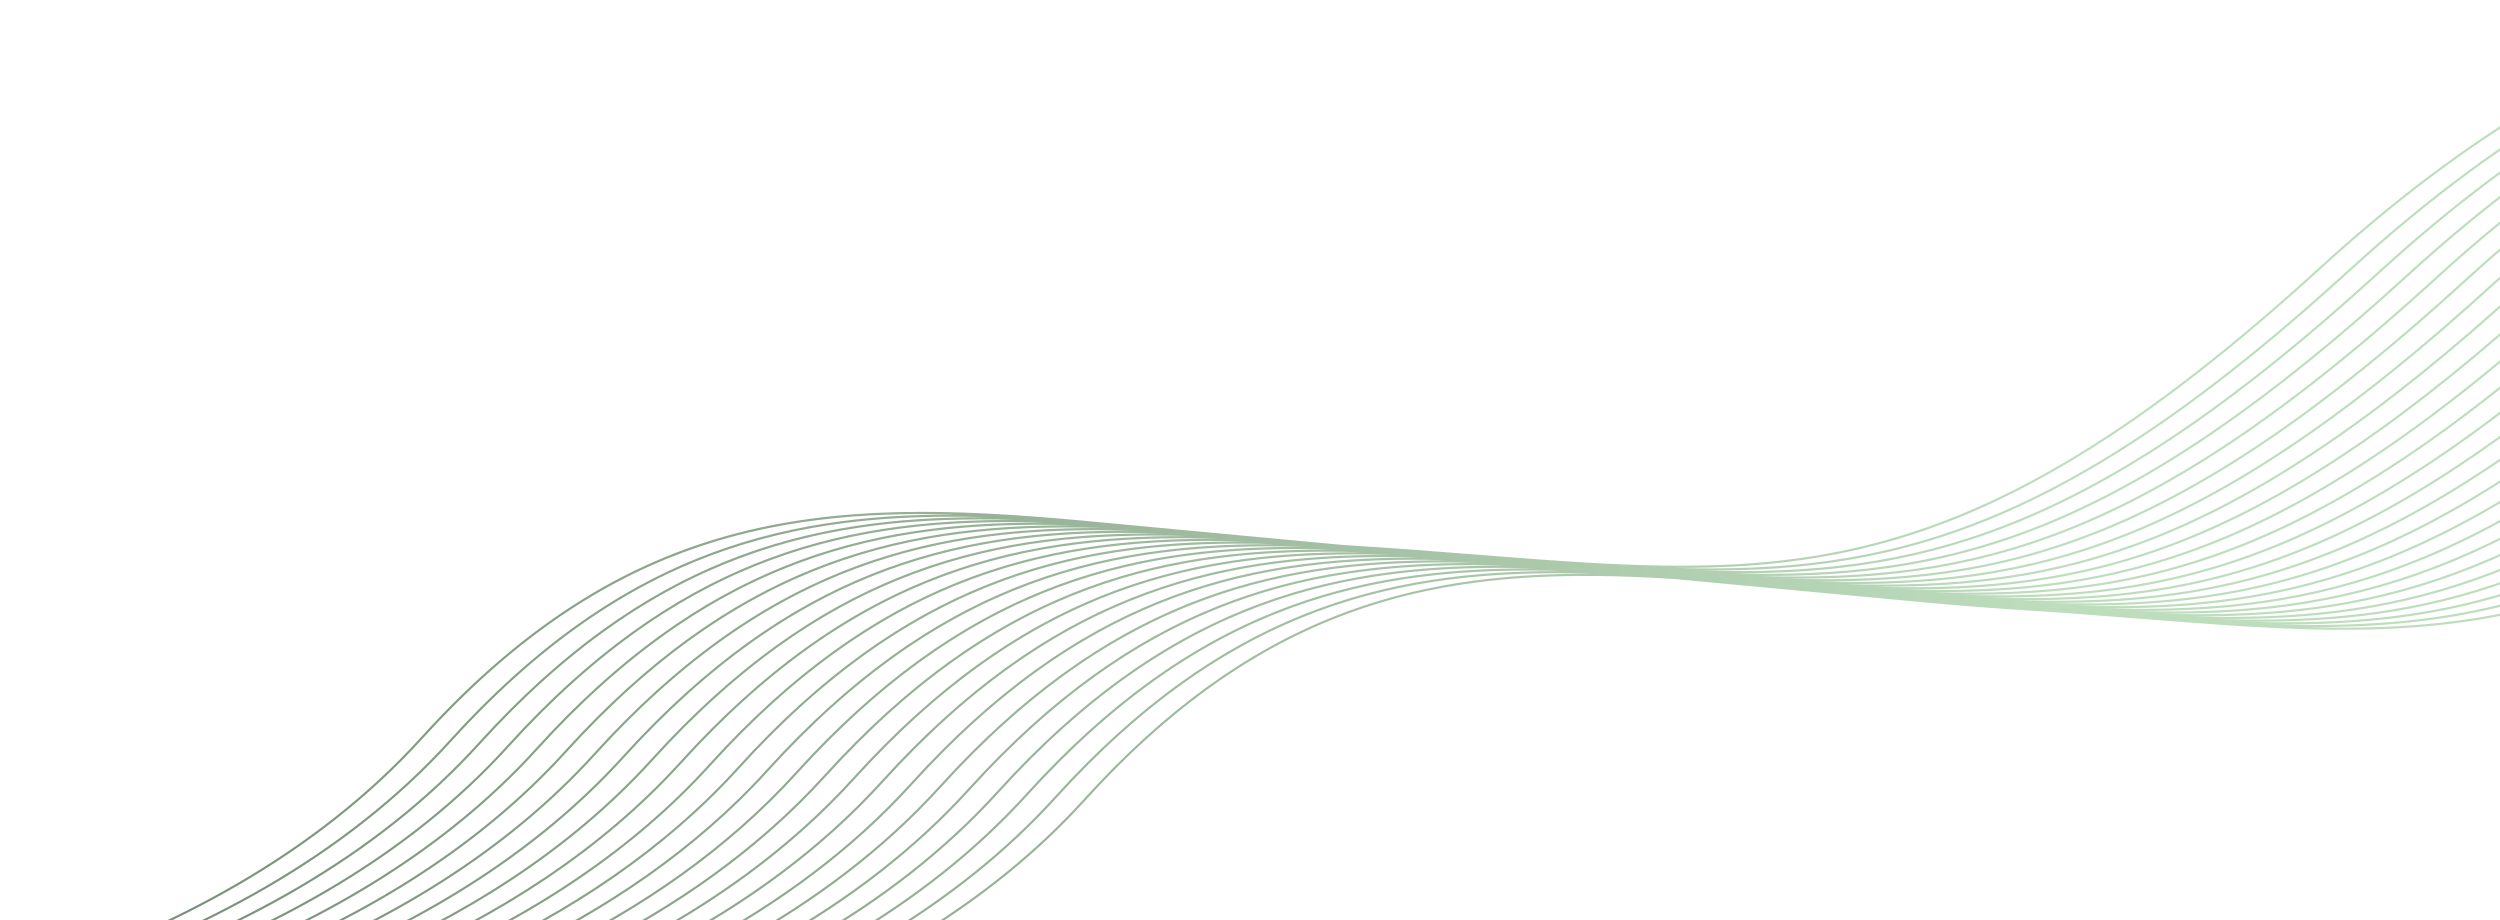
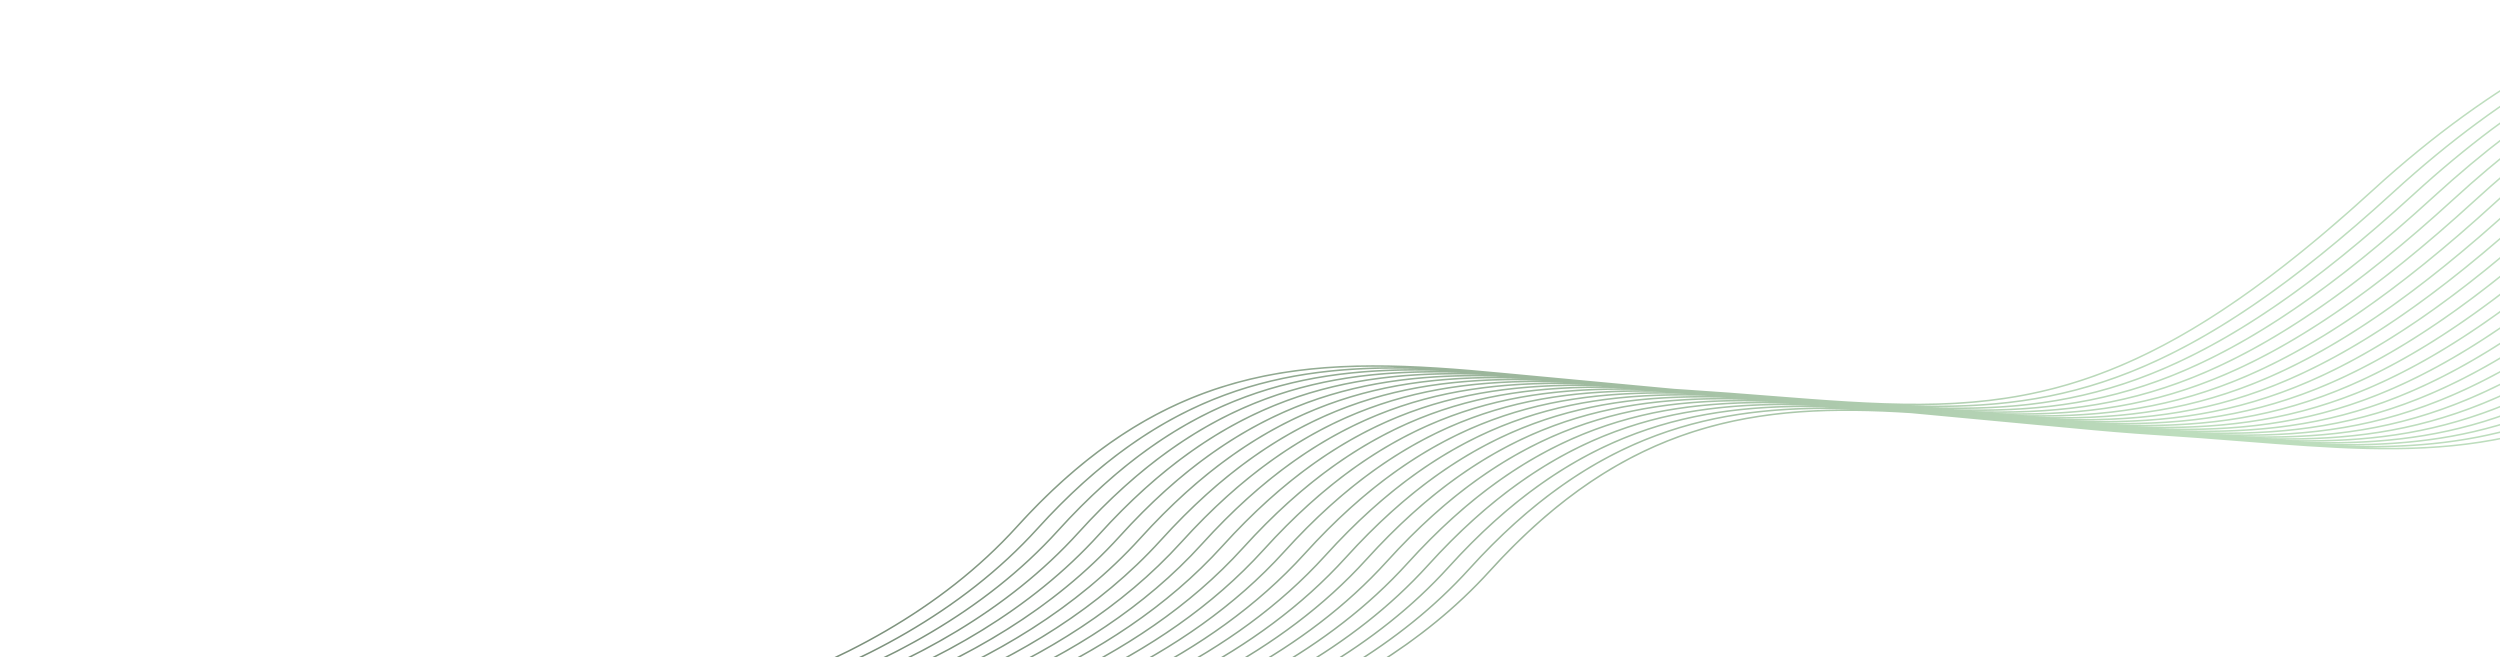
- <svg xmlns="http://www.w3.org/2000/svg" width="1370" height="504" viewBox="0 0 1370 504" fill="none">
-   <path fill-rule="evenodd" clip-rule="evenodd" d="M1521.49 0.002C1454.19 17.725 1367.6 58.18 1271.71 145.84C1075.75 324.957 976.858 317.157 809.6 303.962C788.89 302.328 767.133 300.611 744.145 299.164C741.325 298.986 738.52 298.802 735.725 298.61L731.388 298.214C726.087 297.702 720.822 297.209 715.597 296.738C710.296 296.226 705.033 295.731 699.806 295.262C694.505 294.751 689.24 294.255 684.015 293.786C678.713 293.275 673.449 292.779 668.224 292.31C662.922 291.799 657.66 291.305 652.433 290.834C647.131 290.321 641.867 289.829 636.642 289.358C631.34 288.845 626.076 288.353 620.851 287.882C615.549 287.371 610.287 286.875 605.059 286.406C464.245 272.804 350.262 272.077 230.543 404.134C172.442 468.22 92.843 509.455 13.405 535.362C9.172 536.742 4.939 538.075 0.708 539.371L5.62 539.091C8.336 538.241 11.053 537.375 13.77 536.489C93.381 510.526 173.162 469.191 231.422 404.929C327.174 299.31 419.316 278.907 524.571 281.977C425.541 281.435 337.605 304.934 246.334 405.609C188.234 469.696 108.634 510.931 29.196 536.838C28.052 537.211 26.908 537.577 25.765 537.943L30.432 537.677C109.753 511.697 189.167 470.431 247.213 406.403C342.965 300.784 435.107 280.381 540.362 283.451C441.332 282.909 353.396 306.41 262.125 407.084C205.327 469.732 127.984 510.542 50.33 536.544L54.774 536.291C131.224 510.174 207.045 469.606 263.004 407.879C358.756 302.26 450.896 281.857 556.153 284.927C457.121 284.385 369.187 307.886 277.916 408.559C223.153 468.966 149.286 509.066 74.46 535.169L78.712 534.927C152.378 508.74 224.822 468.887 278.793 409.353C374.545 303.736 466.687 283.331 571.942 286.401C472.91 285.857 384.976 309.36 293.705 410.034C240.883 468.3 170.29 507.673 98.203 533.815L102.282 533.582C173.249 507.382 242.516 468.262 294.586 410.827C390.338 305.208 482.48 284.807 587.735 287.875C488.703 287.333 400.769 310.834 309.498 411.508C258.535 467.724 191.024 506.354 121.594 532.482L125.518 532.259C193.868 506.095 260.129 467.728 310.375 412.303C406.127 306.684 498.268 286.283 603.524 289.351C504.492 288.809 416.558 312.31 325.287 412.984C276.107 467.234 211.519 505.105 144.668 531.168L148.448 530.952C214.258 504.876 277.672 467.27 326.166 413.777C421.918 308.159 514.06 287.755 619.315 290.825C520.283 290.281 432.349 313.784 341.078 414.458C293.613 466.815 231.796 503.914 167.446 529.87L171.102 529.662C234.447 503.711 295.15 466.885 341.959 415.253C437.713 309.632 529.853 289.231 635.108 292.301C536.076 291.757 448.142 315.26 356.871 415.934C311.062 466.462 251.886 502.782 189.965 528.587L193.503 528.386C254.45 502.604 312.573 466.561 357.752 416.727C453.504 311.107 545.644 290.707 650.901 293.775C551.868 293.231 463.935 316.734 372.664 417.408C328.455 466.17 271.8 501.702 212.238 527.318L215.671 527.123C274.286 501.546 329.941 466.295 373.541 418.203C469.293 312.583 561.435 292.183 666.69 295.251C567.656 294.707 479.724 318.21 388.453 418.884C345.796 465.936 291.549 500.668 234.289 526.062L237.611 525.873C293.962 500.534 347.261 466.086 389.332 419.677C485.084 314.058 577.226 293.655 682.481 296.725C583.449 296.183 495.515 319.684 404.244 420.358C363.088 465.754 311.146 499.679 256.114 524.819L259.35 524.634C313.498 499.565 364.536 465.926 405.125 421.153C500.877 315.534 593.017 295.131 698.274 298.201C599.242 297.657 511.308 321.16 420.037 421.834C380.342 465.62 330.608 498.735 277.749 523.586L280.901 523.407C332.903 498.638 381.767 465.809 420.914 422.629C516.666 317.01 608.806 296.607 714.063 299.677C615.031 299.137 527.095 322.636 435.826 423.31C397.551 465.53 349.944 497.83 299.198 522.364L302.258 522.19C352.175 497.748 398.958 465.74 436.705 424.103C532.457 318.484 624.599 298.081 729.854 301.151C630.822 300.609 542.888 324.108 451.617 424.784C414.722 465.482 369.154 496.958 320.466 521.153L323.463 520.982C371.345 496.894 416.117 465.707 452.496 425.579C548.248 319.96 640.388 299.557 745.645 302.627C646.613 302.085 558.679 325.584 467.408 426.26C431.861 465.471 388.261 496.126 341.578 519.95L344.488 519.784C390.393 496.074 433.237 465.715 468.287 427.053C564.039 321.434 656.179 301.031 761.436 304.101C662.404 303.559 574.47 327.059 483.199 427.734C448.964 465.498 407.262 495.323 362.528 518.756L365.38 518.594C409.357 495.288 450.328 465.755 484.076 428.529C579.828 322.91 671.97 302.507 777.225 305.577C678.193 305.035 590.259 328.534 498.988 429.21C466.037 465.559 426.166 494.554 383.332 517.571L386.114 517.413C428.215 494.529 467.388 465.831 499.867 430.005C595.619 324.386 687.762 303.983 793.017 307.053C693.984 306.511 606.05 330.01 514.78 430.686C483.079 465.65 444.98 493.814 404 516.394L406.72 516.239C446.991 493.799 484.42 465.938 515.66 431.479C611.412 325.86 703.552 305.457 808.809 308.527C709.777 307.985 621.843 331.484 530.572 432.16C500.098 465.774 463.708 493.098 424.529 515.224L427.202 515.072C465.689 493.098 501.427 466.072 531.451 432.954C627.203 327.335 719.345 306.931 824.6 310.001C725.568 309.459 637.634 332.959 546.363 433.634C517.09 465.925 482.356 492.412 444.935 514.06L447.545 513.911C484.296 492.423 518.407 466.234 547.242 434.428C642.994 328.809 735.136 308.405 840.391 311.476C741.359 310.935 653.425 334.435 562.154 435.108C534.057 466.102 500.931 491.749 465.226 512.904L467.776 512.759C502.832 491.772 535.362 466.425 563.033 435.904C658.785 330.285 750.926 309.883 856.182 312.952C757.15 312.411 669.216 335.91 577.945 436.584C550.998 466.308 519.423 491.113 485.387 511.755L487.899 511.612C521.304 491.144 552.295 466.639 578.824 437.378C674.576 331.759 766.718 311.357 871.973 314.426C772.943 313.883 685.007 337.385 593.736 438.058C567.917 466.536 537.85 490.501 505.442 510.613L507.913 510.472C539.708 490.54 569.209 466.878 594.615 438.854C699.337 323.342 799.736 309.75 917.698 317.326C922.48 317.784 927.294 318.232 932.139 318.671C937.364 319.174 942.629 319.666 947.93 320.147C953.155 320.648 958.42 321.142 963.721 321.623C968.946 322.124 974.211 322.618 979.512 323.099C984.738 323.602 990.002 324.094 995.303 324.575C1000.53 325.078 1005.79 325.57 1011.09 326.051C1016.32 326.554 1021.58 327.046 1026.89 327.526C1032.11 328.03 1037.37 328.522 1042.68 329.002C1063.57 331.012 1085.07 332.875 1107.27 334.273C1130.41 335.73 1152.08 337.44 1172.7 339.069C1309.52 349.862 1400.69 357.033 1536.38 261.65L1536.3 260.25C1433.03 332.981 1355.61 346.229 1264.26 343.645C1353.29 344.253 1430.91 326.894 1535.68 249.287L1535.6 247.868C1424.65 330.207 1344.21 344.877 1248.47 342.171C1341.71 342.809 1422.44 323.734 1534.94 236.386L1534.86 234.948C1416.01 327.385 1332.7 343.523 1232.68 340.695C1330.02 341.359 1413.72 320.56 1534.18 222.998L1534.1 221.527C1407.13 324.528 1321.07 342.167 1216.89 339.221C1318.21 339.914 1404.78 317.33 1533.39 209.127L1533.31 207.647C1398 321.651 1309.33 340.806 1201.1 337.747C1306.31 338.466 1395.6 314.088 1532.58 194.827L1532.49 193.333C1388.64 318.756 1297.48 339.442 1185.3 336.271C1294.3 337.017 1386.2 310.829 1531.74 180.126L1531.65 178.615C1379.06 315.842 1285.52 338.075 1169.51 334.795C1280.79 335.556 1374.24 308.265 1525.15 170.318C1527.07 168.568 1528.98 166.847 1530.89 165.135L1530.8 163.613C1528.66 165.532 1526.51 167.477 1524.36 169.443C1366.71 313.551 1271.87 336.66 1153.72 333.321C1264.99 334.082 1358.45 306.79 1509.36 168.844C1516.31 162.493 1523.21 156.393 1530.05 150.53L1529.97 149.055C1522.89 155.106 1515.75 161.398 1508.57 167.968C1350.91 312.076 1256.08 335.186 1137.93 331.847C1249.2 332.608 1342.66 305.316 1493.57 167.37C1505.62 156.355 1517.52 146.096 1529.26 136.528L1529.17 135.071C1517.21 144.808 1505.07 155.256 1492.77 166.494C1335.12 310.602 1240.29 333.712 1122.14 330.373C1233.41 331.134 1326.87 303.842 1477.78 165.896C1495.01 150.149 1511.93 135.944 1528.49 123.108L1528.41 121.662C1511.62 134.647 1494.46 149.05 1476.98 165.02C1319.33 309.128 1224.5 332.238 1106.35 328.897C1217.62 329.658 1311.08 302.366 1461.99 164.42C1484.47 143.868 1506.44 125.931 1527.76 110.262L1527.68 108.855C1506.13 124.655 1483.92 142.767 1461.19 163.544C1303.54 307.652 1208.71 330.762 1090.56 327.421C1201.83 328.182 1295.29 300.89 1446.2 162.944C1474.03 137.508 1501.06 116.058 1527.06 97.985L1526.98 96.607C1500.75 114.792 1473.48 136.404 1445.4 162.068C1287.75 306.176 1192.92 329.286 1074.77 325.945C1186.04 326.706 1279.5 299.414 1430.41 161.468C1463.67 131.059 1495.81 106.359 1526.4 86.307L1526.32 84.946C1495.5 105.097 1463.13 129.955 1429.61 160.592C1271.96 304.7 1177.13 327.81 1058.97 324.469C1170.25 325.23 1263.7 297.938 1414.62 159.992C1453.42 124.519 1490.69 96.804 1525.77 75.193L1525.69 73.85C1490.39 95.546 1452.88 123.414 1413.82 159.118C1256.17 303.226 1161.33 326.336 1043.18 322.995C1154.46 323.756 1247.91 296.464 1398.83 158.518C1443.29 117.876 1485.73 87.409 1525.16 64.65L1525.09 63.339C1485.43 86.168 1442.75 116.768 1398.03 157.642C1240.38 301.75 1145.54 324.86 1027.39 321.519C1138.67 322.28 1232.12 294.988 1383.04 157.042C1433.28 111.116 1480.94 78.185 1524.6 54.689L1524.52 53.389C1480.65 76.944 1432.73 110.009 1382.24 156.167C1224.58 300.275 1129.75 323.384 1011.6 320.044C1122.87 320.804 1216.33 293.513 1367.24 155.566C1423.4 104.233 1476.34 69.124 1524.06 45.295L1523.99 44.018C1476.05 67.897 1422.86 103.123 1366.44 154.692C1208.79 298.801 1113.96 321.91 995.809 318.569C1107.08 319.33 1200.54 292.038 1351.45 154.092C1413.68 97.211 1471.96 60.25 1523.56 36.484L1523.49 35.227C1471.67 59.032 1413.14 96.098 1350.65 153.217C1193 297.325 1098.17 320.434 980.018 317.093C1091.29 317.854 1184.75 290.563 1335.66 152.616C1404.13 90.028 1467.82 51.561 1523.09 28.25L1523.02 27.007C1467.53 50.348 1403.59 88.916 1334.86 151.741C1177.21 295.849 1082.38 318.958 964.227 315.618C1075.5 316.378 1168.96 289.087 1319.87 151.14C1394.77 82.671 1463.95 43.063 1522.66 20.595L1522.59 19.365C1463.67 41.861 1394.23 81.565 1319.07 150.265C1161.42 294.373 1066.59 317.484 948.436 314.142C1059.71 314.902 1153.17 287.611 1304.08 149.664C1385.63 75.116 1460.4 34.781 1522.25 13.533L1522.19 12.318C1460.12 33.586 1385.09 74.006 1303.28 148.789C1145.63 292.897 1050.8 316.008 932.645 312.666C1043.92 313.426 1137.37 286.135 1288.29 148.188C1376.75 67.329 1457.22 26.72 1521.89 7.063L1521.82 5.861C1456.94 25.534 1376.2 66.225 1287.49 147.313C1129.84 291.421 1035 314.531 916.854 311.192C1028.13 311.952 1121.58 284.663 1272.5 146.714C1368.15 59.279 1454.47 18.903 1521.55 1.197L1521.49 0L1521.49 0.002Z" fill="url(#paint0_linear_1879_231721)" />
+ <svg xmlns="http://www.w3.org/2000/svg" width="1920" height="504" viewBox="0 0 1920 504" fill="none">
+   <path fill-rule="evenodd" clip-rule="evenodd" d="M2071.49 0.002C2004.19 17.725 1917.6 58.18 1821.71 145.84C1625.75 324.957 1526.86 317.157 1359.6 303.962C1338.89 302.328 1317.13 300.611 1294.14 299.164C1291.33 298.986 1288.52 298.802 1285.73 298.61L1281.39 298.214C1276.09 297.702 1270.82 297.209 1265.6 296.738C1260.3 296.226 1255.03 295.731 1249.81 295.262C1244.5 294.751 1239.24 294.255 1234.01 293.786C1228.71 293.275 1223.45 292.779 1218.22 292.31C1212.92 291.799 1207.66 291.305 1202.43 290.834C1197.13 290.321 1191.87 289.829 1186.64 289.358C1181.34 288.845 1176.08 288.353 1170.85 287.882C1165.55 287.371 1160.29 286.875 1155.06 286.406C1014.24 272.804 900.262 272.077 780.543 404.134C722.442 468.22 642.843 509.455 563.405 535.362C559.172 536.742 554.939 538.075 550.708 539.371L555.62 539.091C558.336 538.241 561.053 537.375 563.77 536.489C643.381 510.526 723.162 469.191 781.422 404.929C877.174 299.31 969.316 278.907 1074.57 281.977C975.541 281.435 887.605 304.934 796.334 405.609C738.234 469.696 658.634 510.931 579.196 536.838C578.052 537.211 576.908 537.577 575.765 537.943L580.432 537.677C659.753 511.697 739.167 470.431 797.213 406.403C892.965 300.784 985.107 280.381 1090.36 283.451C991.332 282.909 903.396 306.41 812.125 407.084C755.327 469.732 677.984 510.542 600.33 536.544L604.774 536.291C681.224 510.174 757.045 469.606 813.004 407.879C908.756 302.26 1000.9 281.857 1106.15 284.927C1007.12 284.385 919.187 307.886 827.916 408.559C773.153 468.966 699.286 509.066 624.46 535.169L628.712 534.927C702.378 508.74 774.822 468.887 828.793 409.353C924.545 303.736 1016.69 283.331 1121.94 286.401C1022.91 285.857 934.976 309.36 843.705 410.034C790.883 468.3 720.29 507.673 648.203 533.815L652.282 533.582C723.249 507.382 792.516 468.262 844.586 410.827C940.338 305.208 1032.48 284.807 1137.73 287.875C1038.7 287.333 950.769 310.834 859.498 411.508C808.535 467.724 741.024 506.354 671.594 532.482L675.518 532.259C743.868 506.095 810.129 467.728 860.375 412.303C956.127 306.684 1048.27 286.283 1153.52 289.351C1054.49 288.809 966.558 312.31 875.287 412.984C826.107 467.234 761.519 505.105 694.668 531.168L698.448 530.952C764.258 504.876 827.672 467.27 876.166 413.777C971.918 308.159 1064.06 287.755 1169.32 290.825C1070.28 290.281 982.349 313.784 891.078 414.458C843.613 466.815 781.796 503.914 717.446 529.87L721.102 529.662C784.447 503.711 845.15 466.885 891.959 415.253C987.713 309.632 1079.85 289.231 1185.11 292.301C1086.08 291.757 998.142 315.26 906.871 415.934C861.062 466.462 801.886 502.782 739.965 528.587L743.503 528.386C804.45 502.604 862.573 466.561 907.752 416.727C1003.5 311.107 1095.64 290.707 1200.9 293.775C1101.87 293.231 1013.93 316.734 922.664 417.408C878.455 466.17 821.8 501.702 762.238 527.318L765.671 527.123C824.286 501.546 879.941 466.295 923.541 418.203C1019.29 312.583 1111.44 292.183 1216.69 295.251C1117.66 294.707 1029.72 318.21 938.453 418.884C895.796 465.936 841.549 500.668 784.289 526.062L787.611 525.873C843.962 500.534 897.261 466.086 939.332 419.677C1035.08 314.058 1127.23 293.655 1232.48 296.725C1133.45 296.183 1045.51 319.684 954.244 420.358C913.088 465.754 861.146 499.679 806.114 524.819L809.35 524.634C863.498 499.564 914.536 465.926 955.125 421.153C1050.88 315.534 1143.02 295.131 1248.27 298.201C1149.24 297.657 1061.31 321.16 970.037 421.834C930.342 465.62 880.608 498.735 827.749 523.586L830.901 523.407C882.903 498.638 931.767 465.809 970.914 422.629C1066.67 317.01 1158.81 296.607 1264.06 299.677C1165.03 299.137 1077.1 322.636 985.826 423.31C947.551 465.53 899.944 497.83 849.198 522.364L852.258 522.19C902.175 497.748 948.958 465.74 986.705 424.103C1082.46 318.484 1174.6 298.081 1279.85 301.151C1180.82 300.609 1092.89 324.108 1001.62 424.784C964.722 465.482 919.154 496.958 870.466 521.153L873.463 520.982C921.345 496.894 966.117 465.707 1002.5 425.579C1098.25 319.96 1190.39 299.557 1295.65 302.627C1196.61 302.085 1108.68 325.584 1017.41 426.26C981.861 465.471 938.261 496.126 891.578 519.95L894.488 519.784C940.393 496.074 983.237 465.715 1018.29 427.053C1114.04 321.435 1206.18 301.031 1311.44 304.101C1212.4 303.559 1124.47 327.059 1033.2 427.734C998.964 465.498 957.262 495.323 912.528 518.756L915.38 518.594C959.357 495.288 1000.33 465.755 1034.08 428.529C1129.83 322.91 1221.97 302.507 1327.23 305.577C1228.19 305.035 1140.26 328.534 1048.99 429.21C1016.04 465.559 976.166 494.554 933.332 517.571L936.114 517.413C978.215 494.529 1017.39 465.831 1049.87 430.005C1145.62 324.386 1237.76 303.983 1343.02 307.053C1243.98 306.511 1156.05 330.01 1064.78 430.686C1033.08 465.65 994.98 493.814 954 516.394L956.72 516.239C996.991 493.799 1034.42 465.938 1065.66 431.479C1161.41 325.86 1253.55 305.457 1358.81 308.527C1259.78 307.985 1171.84 331.484 1080.57 432.16C1050.1 465.774 1013.71 493.098 974.529 515.224L977.202 515.072C1015.69 493.098 1051.43 466.072 1081.45 432.954C1177.2 327.335 1269.35 306.931 1374.6 310.001C1275.57 309.459 1187.63 332.959 1096.36 433.634C1067.09 465.925 1032.36 492.412 994.935 514.06L997.545 513.911C1034.3 492.423 1068.41 466.234 1097.24 434.428C1192.99 328.809 1285.14 308.405 1390.39 311.476C1291.36 310.935 1203.43 334.435 1112.15 435.108C1084.06 466.102 1050.93 491.749 1015.23 512.904L1017.78 512.759C1052.83 491.772 1085.36 466.425 1113.03 435.904C1208.79 330.285 1300.93 309.883 1406.18 312.952C1307.15 312.411 1219.22 335.91 1127.95 436.584C1101 466.308 1069.42 491.113 1035.39 511.755L1037.9 511.612C1071.3 491.144 1102.29 466.639 1128.82 437.378C1224.58 331.759 1316.72 311.357 1421.97 314.426C1322.94 313.883 1235.01 337.385 1143.74 438.058C1117.92 466.536 1087.85 490.501 1055.44 510.613L1057.91 510.472C1089.71 490.54 1119.21 466.878 1144.62 438.854C1249.34 323.342 1349.74 309.75 1467.7 317.326C1472.48 317.784 1477.29 318.232 1482.14 318.671C1487.36 319.174 1492.63 319.666 1497.93 320.147C1503.16 320.648 1508.42 321.142 1513.72 321.623C1518.95 322.124 1524.21 322.618 1529.51 323.099C1534.74 323.602 1540 324.094 1545.3 324.575C1550.53 325.078 1555.79 325.57 1561.09 326.051C1566.32 326.554 1571.58 327.046 1576.89 327.526C1582.11 328.03 1587.37 328.522 1592.68 329.002C1613.57 331.012 1635.07 332.875 1657.27 334.273C1680.41 335.73 1702.08 337.44 1722.7 339.069C1859.52 349.862 1950.69 357.033 2086.38 261.65L2086.3 260.25C1983.03 332.981 1905.61 346.229 1814.26 343.645C1903.29 344.253 1980.91 326.894 2085.68 249.287L2085.6 247.868C1974.65 330.207 1894.21 344.877 1798.47 342.171C1891.71 342.809 1972.44 323.734 2084.94 236.386L2084.86 234.948C1966.01 327.385 1882.7 343.523 1782.68 340.695C1880.02 341.359 1963.72 320.56 2084.18 222.998L2084.1 221.527C1957.13 324.528 1871.07 342.167 1766.89 339.221C1868.21 339.914 1954.78 317.329 2083.39 209.127L2083.31 207.647C1948 321.651 1859.33 340.806 1751.1 337.747C1856.31 338.466 1945.6 314.088 2082.58 194.827L2082.49 193.333C1938.64 318.756 1847.48 339.442 1735.3 336.271C1844.3 337.017 1936.2 310.829 2081.74 180.126L2081.65 178.615C1929.06 315.842 1835.52 338.075 1719.51 334.795C1830.79 335.556 1924.24 308.265 2075.15 170.318C2077.07 168.568 2078.98 166.847 2080.89 165.135L2080.8 163.613C2078.66 165.532 2076.51 167.477 2074.36 169.443C1916.71 313.551 1821.87 336.66 1703.72 333.321C1814.99 334.082 1908.45 306.79 2059.36 168.844C2066.31 162.493 2073.21 156.393 2080.05 150.53L2079.97 149.055C2072.89 155.106 2065.75 161.398 2058.57 167.968C1900.91 312.076 1806.08 335.186 1687.93 331.847C1799.2 332.608 1892.66 305.316 2043.57 167.37C2055.62 156.355 2067.52 146.096 2079.26 136.528L2079.17 135.071C2067.21 144.808 2055.07 155.256 2042.77 166.494C1885.12 310.602 1790.29 333.712 1672.14 330.373C1783.41 331.134 1876.87 303.842 2027.78 165.896C2045.01 150.149 2061.93 135.944 2078.49 123.108L2078.41 121.662C2061.62 134.647 2044.46 149.05 2026.98 165.02C1869.33 309.128 1774.5 332.238 1656.35 328.897C1767.62 329.658 1861.08 302.366 2011.99 164.42C2034.47 143.868 2056.44 125.931 2077.76 110.262L2077.68 108.855C2056.13 124.655 2033.92 142.767 2011.19 163.544C1853.54 307.652 1758.71 330.762 1640.56 327.421C1751.83 328.182 1845.29 300.89 1996.2 162.944C2024.03 137.508 2051.06 116.058 2077.06 97.985L2076.98 96.607C2050.75 114.792 2023.48 136.404 1995.4 162.068C1837.75 306.176 1742.92 329.286 1624.77 325.945C1736.04 326.706 1829.5 299.414 1980.41 161.468C2013.67 131.059 2045.81 106.359 2076.4 86.307L2076.32 84.946C2045.5 105.097 2013.13 129.955 1979.61 160.592C1821.96 304.7 1727.13 327.81 1608.97 324.469C1720.25 325.23 1813.7 297.938 1964.62 159.992C2003.42 124.519 2040.69 96.804 2075.77 75.193L2075.69 73.85C2040.39 95.546 2002.88 123.414 1963.82 159.118C1806.17 303.226 1711.33 326.336 1593.18 322.995C1704.46 323.756 1797.91 296.464 1948.83 158.518C1993.29 117.876 2035.73 87.409 2075.16 64.65L2075.09 63.339C2035.43 86.168 1992.75 116.768 1948.03 157.642C1790.38 301.75 1695.54 324.86 1577.39 321.519C1688.67 322.28 1782.12 294.988 1933.04 157.042C1983.28 111.116 2030.94 78.185 2074.6 54.689L2074.52 53.389C2030.65 76.944 1982.73 110.009 1932.24 156.167C1774.58 300.275 1679.75 323.384 1561.6 320.044C1672.87 320.804 1766.33 293.513 1917.24 155.566C1973.4 104.233 2026.34 69.124 2074.06 45.295L2073.99 44.018C2026.05 67.897 1972.86 103.123 1916.44 154.692C1758.79 298.801 1663.96 321.91 1545.81 318.569C1657.08 319.33 1750.54 292.039 1901.45 154.092C1963.68 97.211 2021.96 60.25 2073.56 36.484L2073.49 35.227C2021.67 59.032 1963.14 96.099 1900.65 153.217C1743 297.325 1648.17 320.434 1530.02 317.093C1641.29 317.854 1734.75 290.563 1885.66 152.616C1954.13 90.028 2017.82 51.561 2073.09 28.25L2073.02 27.007C2017.53 50.348 1953.59 88.916 1884.86 151.741C1727.21 295.849 1632.38 318.958 1514.23 315.618C1625.5 316.378 1718.96 289.087 1869.87 151.14C1944.77 82.671 2013.95 43.063 2072.66 20.595L2072.59 19.365C2013.67 41.861 1944.23 81.565 1869.07 150.265C1711.42 294.373 1616.59 317.484 1498.44 314.142C1609.71 314.902 1703.17 287.611 1854.08 149.664C1935.63 75.116 2010.4 34.781 2072.25 13.533L2072.19 12.318C2010.12 33.586 1935.09 74.006 1853.28 148.789C1695.63 292.897 1600.8 316.008 1482.64 312.666C1593.92 313.426 1687.37 286.135 1838.29 148.188C1926.75 67.329 2007.22 26.72 2071.89 7.063L2071.82 5.861C2006.94 25.534 1926.2 66.225 1837.49 147.313C1679.84 291.421 1585 314.531 1466.85 311.192C1578.13 311.952 1671.58 284.663 1822.5 146.714C1918.15 59.279 2004.47 18.903 2071.55 1.197L2071.49 0L2071.49 0.002Z" fill="url(#paint0_linear_4323_114811)" />
  <defs>
-     <linearGradient id="paint0_linear_1879_231721" x1="1114.68" y1="219.128" x2="-245.708" y2="329.366" gradientUnits="userSpaceOnUse">
+     <linearGradient id="paint0_linear_4323_114811" x1="1664.68" y1="219.128" x2="304.292" y2="329.366" gradientUnits="userSpaceOnUse">
      <stop stop-color="#BDDDBD" />
      <stop offset="1" stop-color="#667766" />
    </linearGradient>
  </defs>
</svg>
